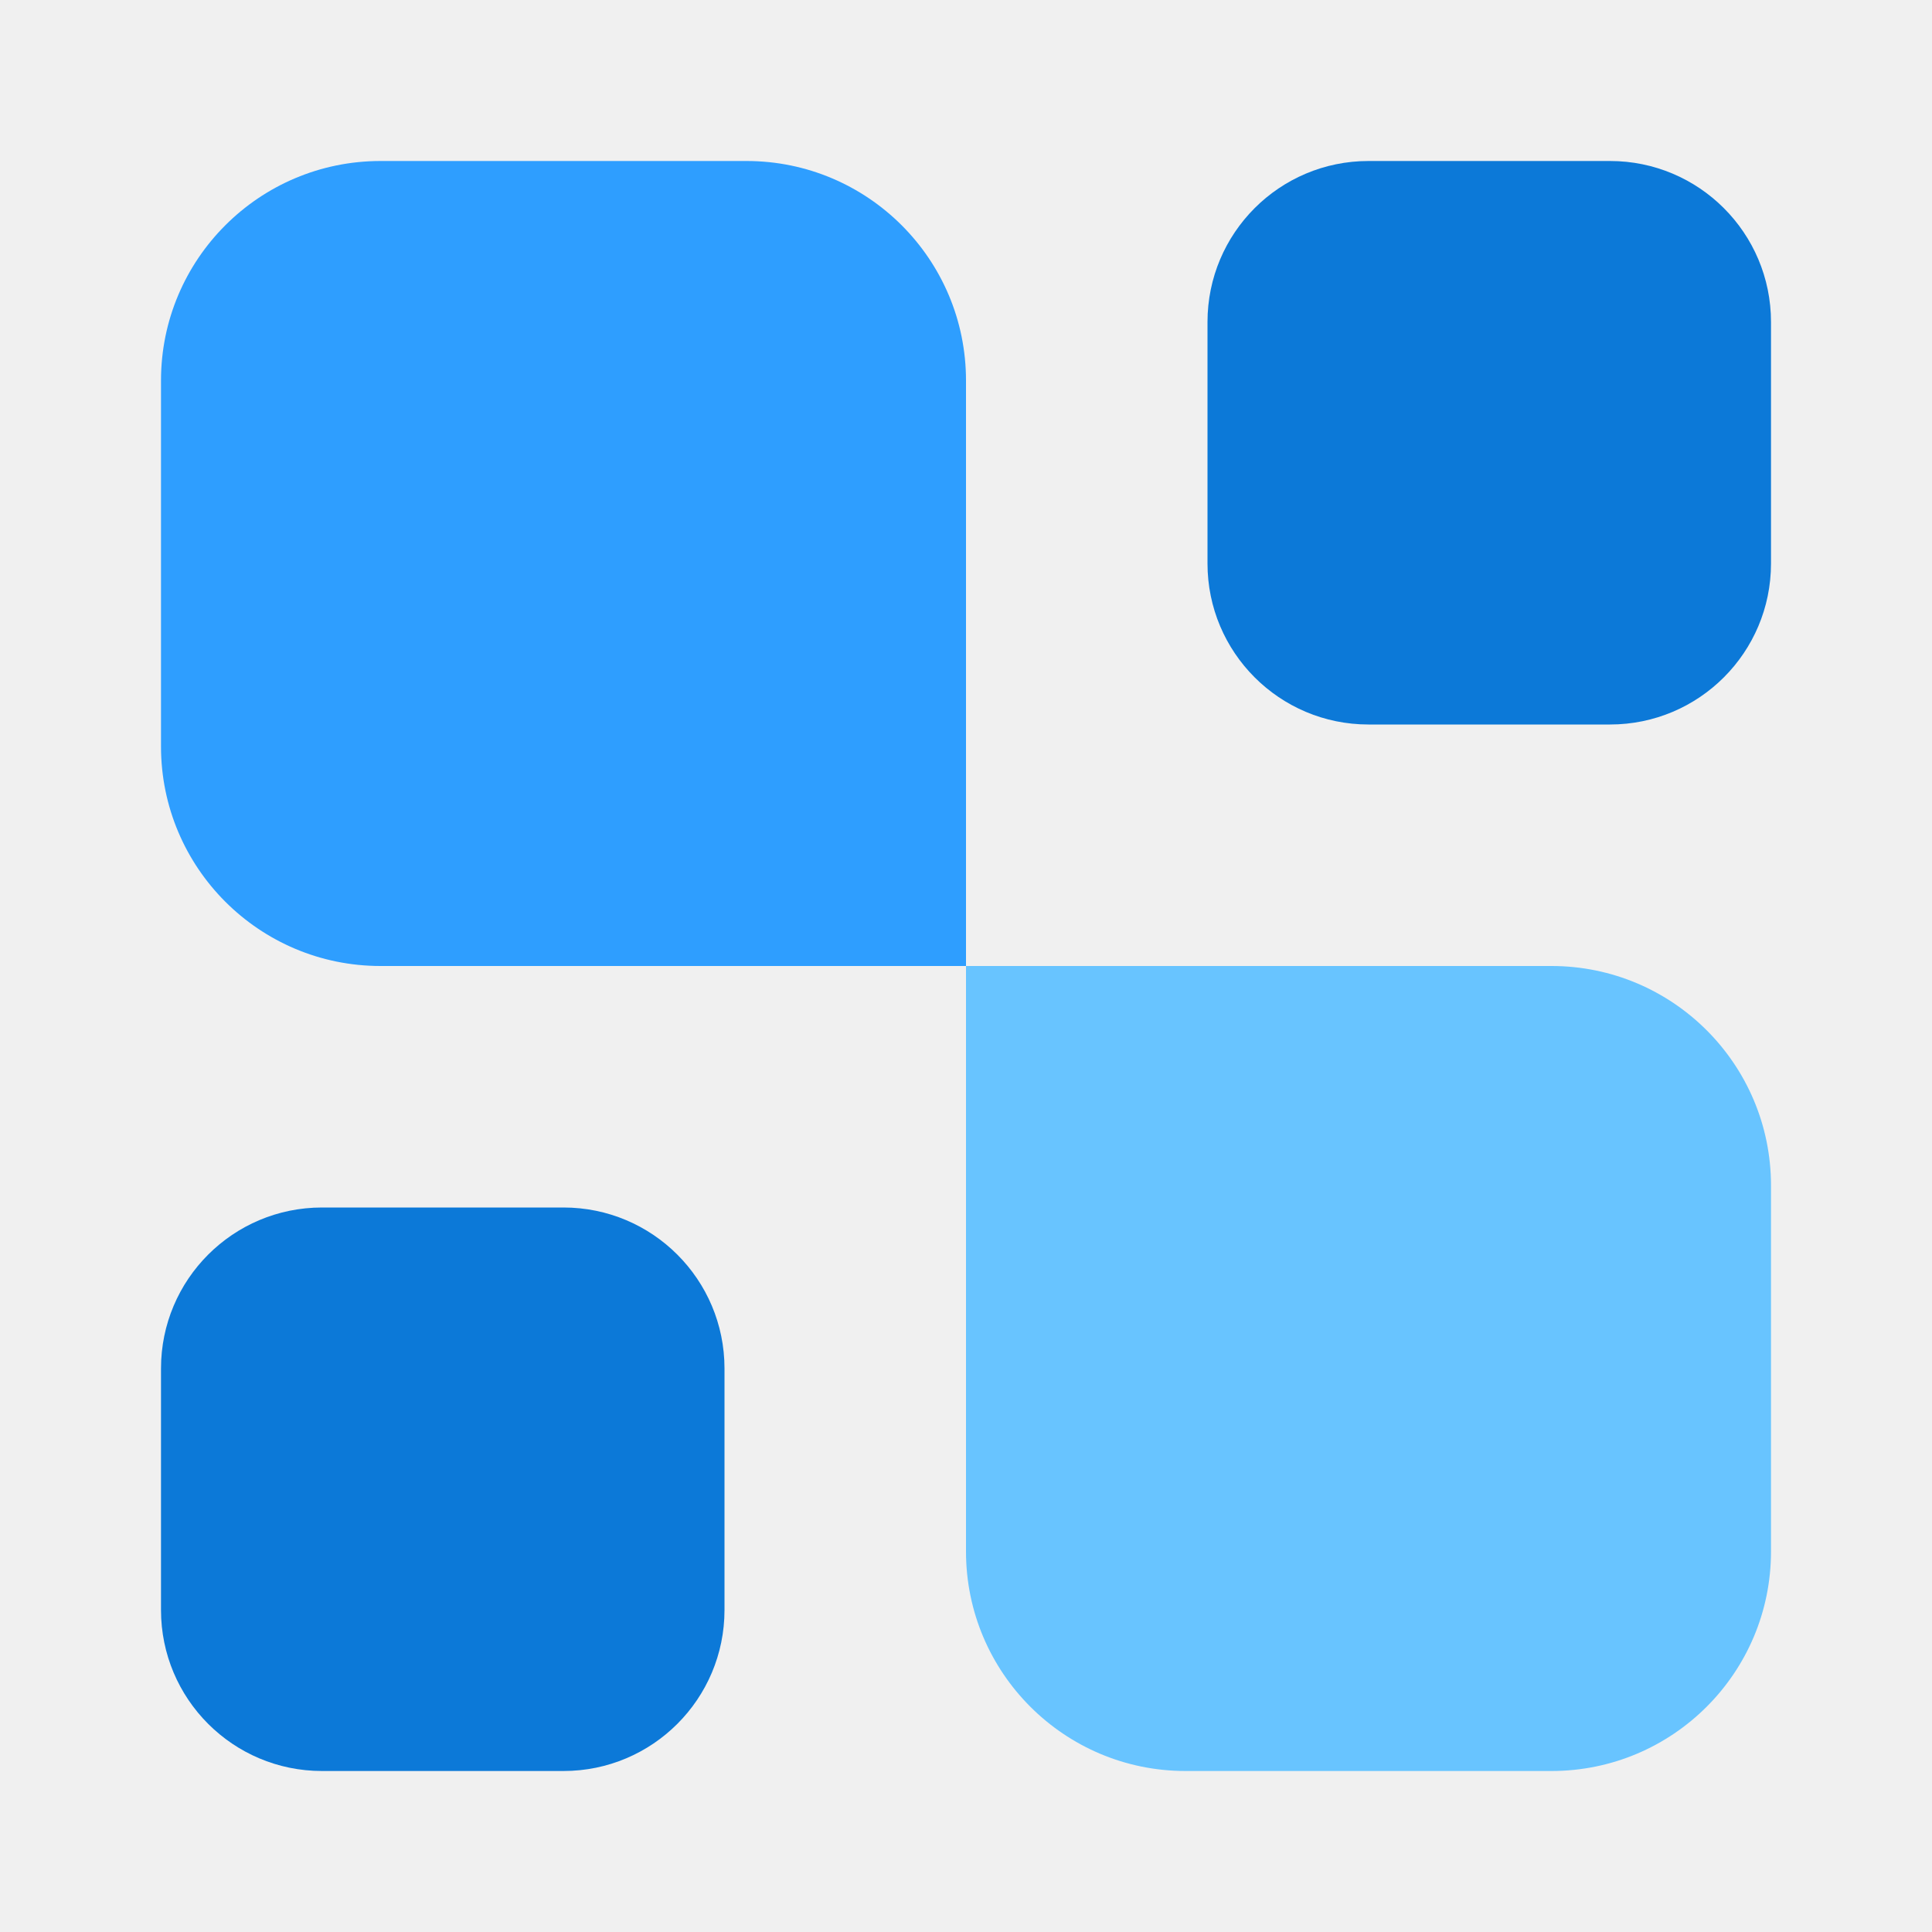
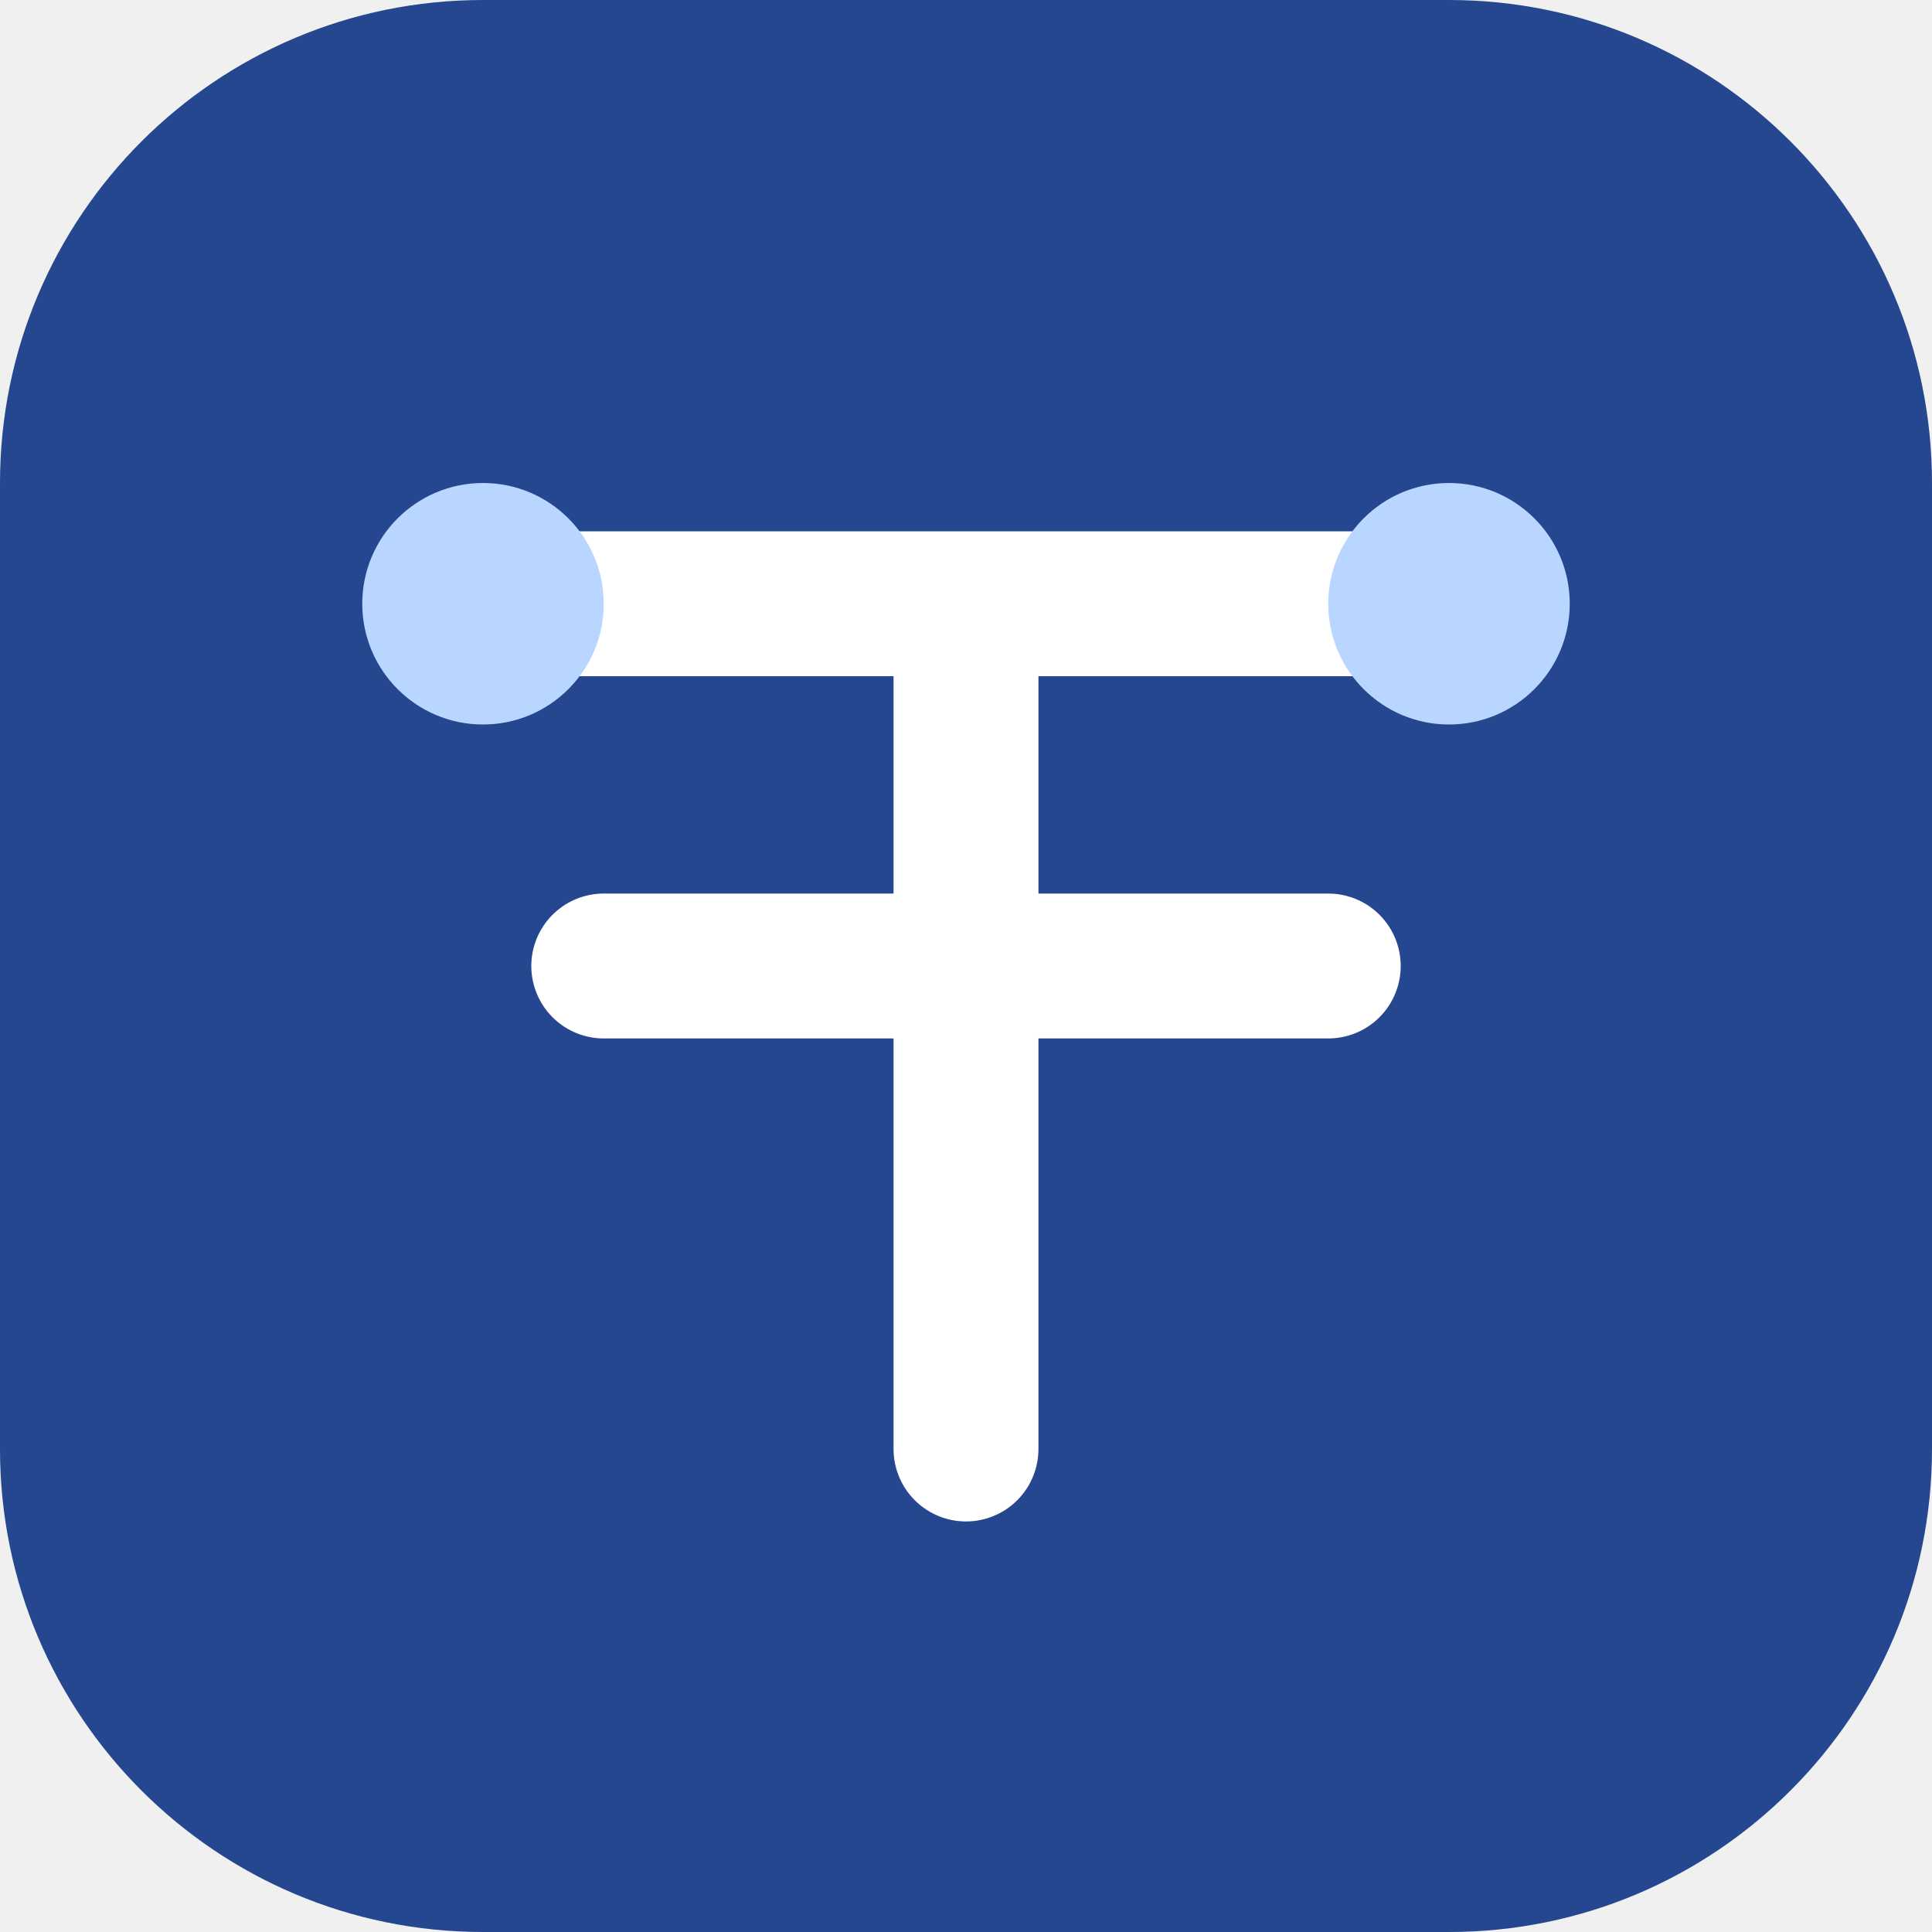
- <svg xmlns="http://www.w3.org/2000/svg" width="24" height="24" viewBox="0 0 24 24" fill="none">
-   <path d="M22 19.273C22 20.779 20.779 22 19.273 22H14.727C13.221 22 12 20.779 12 19.273V12H19.273C20.779 12 22 13.221 22 14.727V19.273Z" fill="#68C4FF" />
-   <path d="M20 2C21.105 2 22 2.895 22 4V7C22 8.105 21.105 9 20 9H17C15.895 9 15 8.105 15 7V4C15 2.895 15.895 2 17 2H20Z" fill="#0C79D8" />
-   <path d="M7 15C8.105 15 9 15.895 9 17V20C9 21.105 8.105 22 7 22H4C2.895 22 2 21.105 2 20V17C2 15.895 2.895 15 4 15H7Z" fill="#0C79D8" />
-   <path d="M12 12H4.727C3.221 12 2 10.779 2 9.273V4.727C2 3.221 3.221 2 4.727 2H9.273C10.779 2 12 3.221 12 4.727V12Z" fill="#2E9EFF" />
+ <svg xmlns="http://www.w3.org/2000/svg" viewBox="0 0 32 32">
+   <rect width="32" height="32" rx="8" fill="#24478f" />
+   <path d="M8 10h16M16 10v14M10 16h12" fill="none" stroke="#fff" stroke-width="2.4" stroke-linecap="round" />
+   <circle cx="8" cy="10" r="2" fill="#b8d6ff" />
+   <circle cx="24" cy="10" r="2" fill="#b8d6ff" />
</svg>
